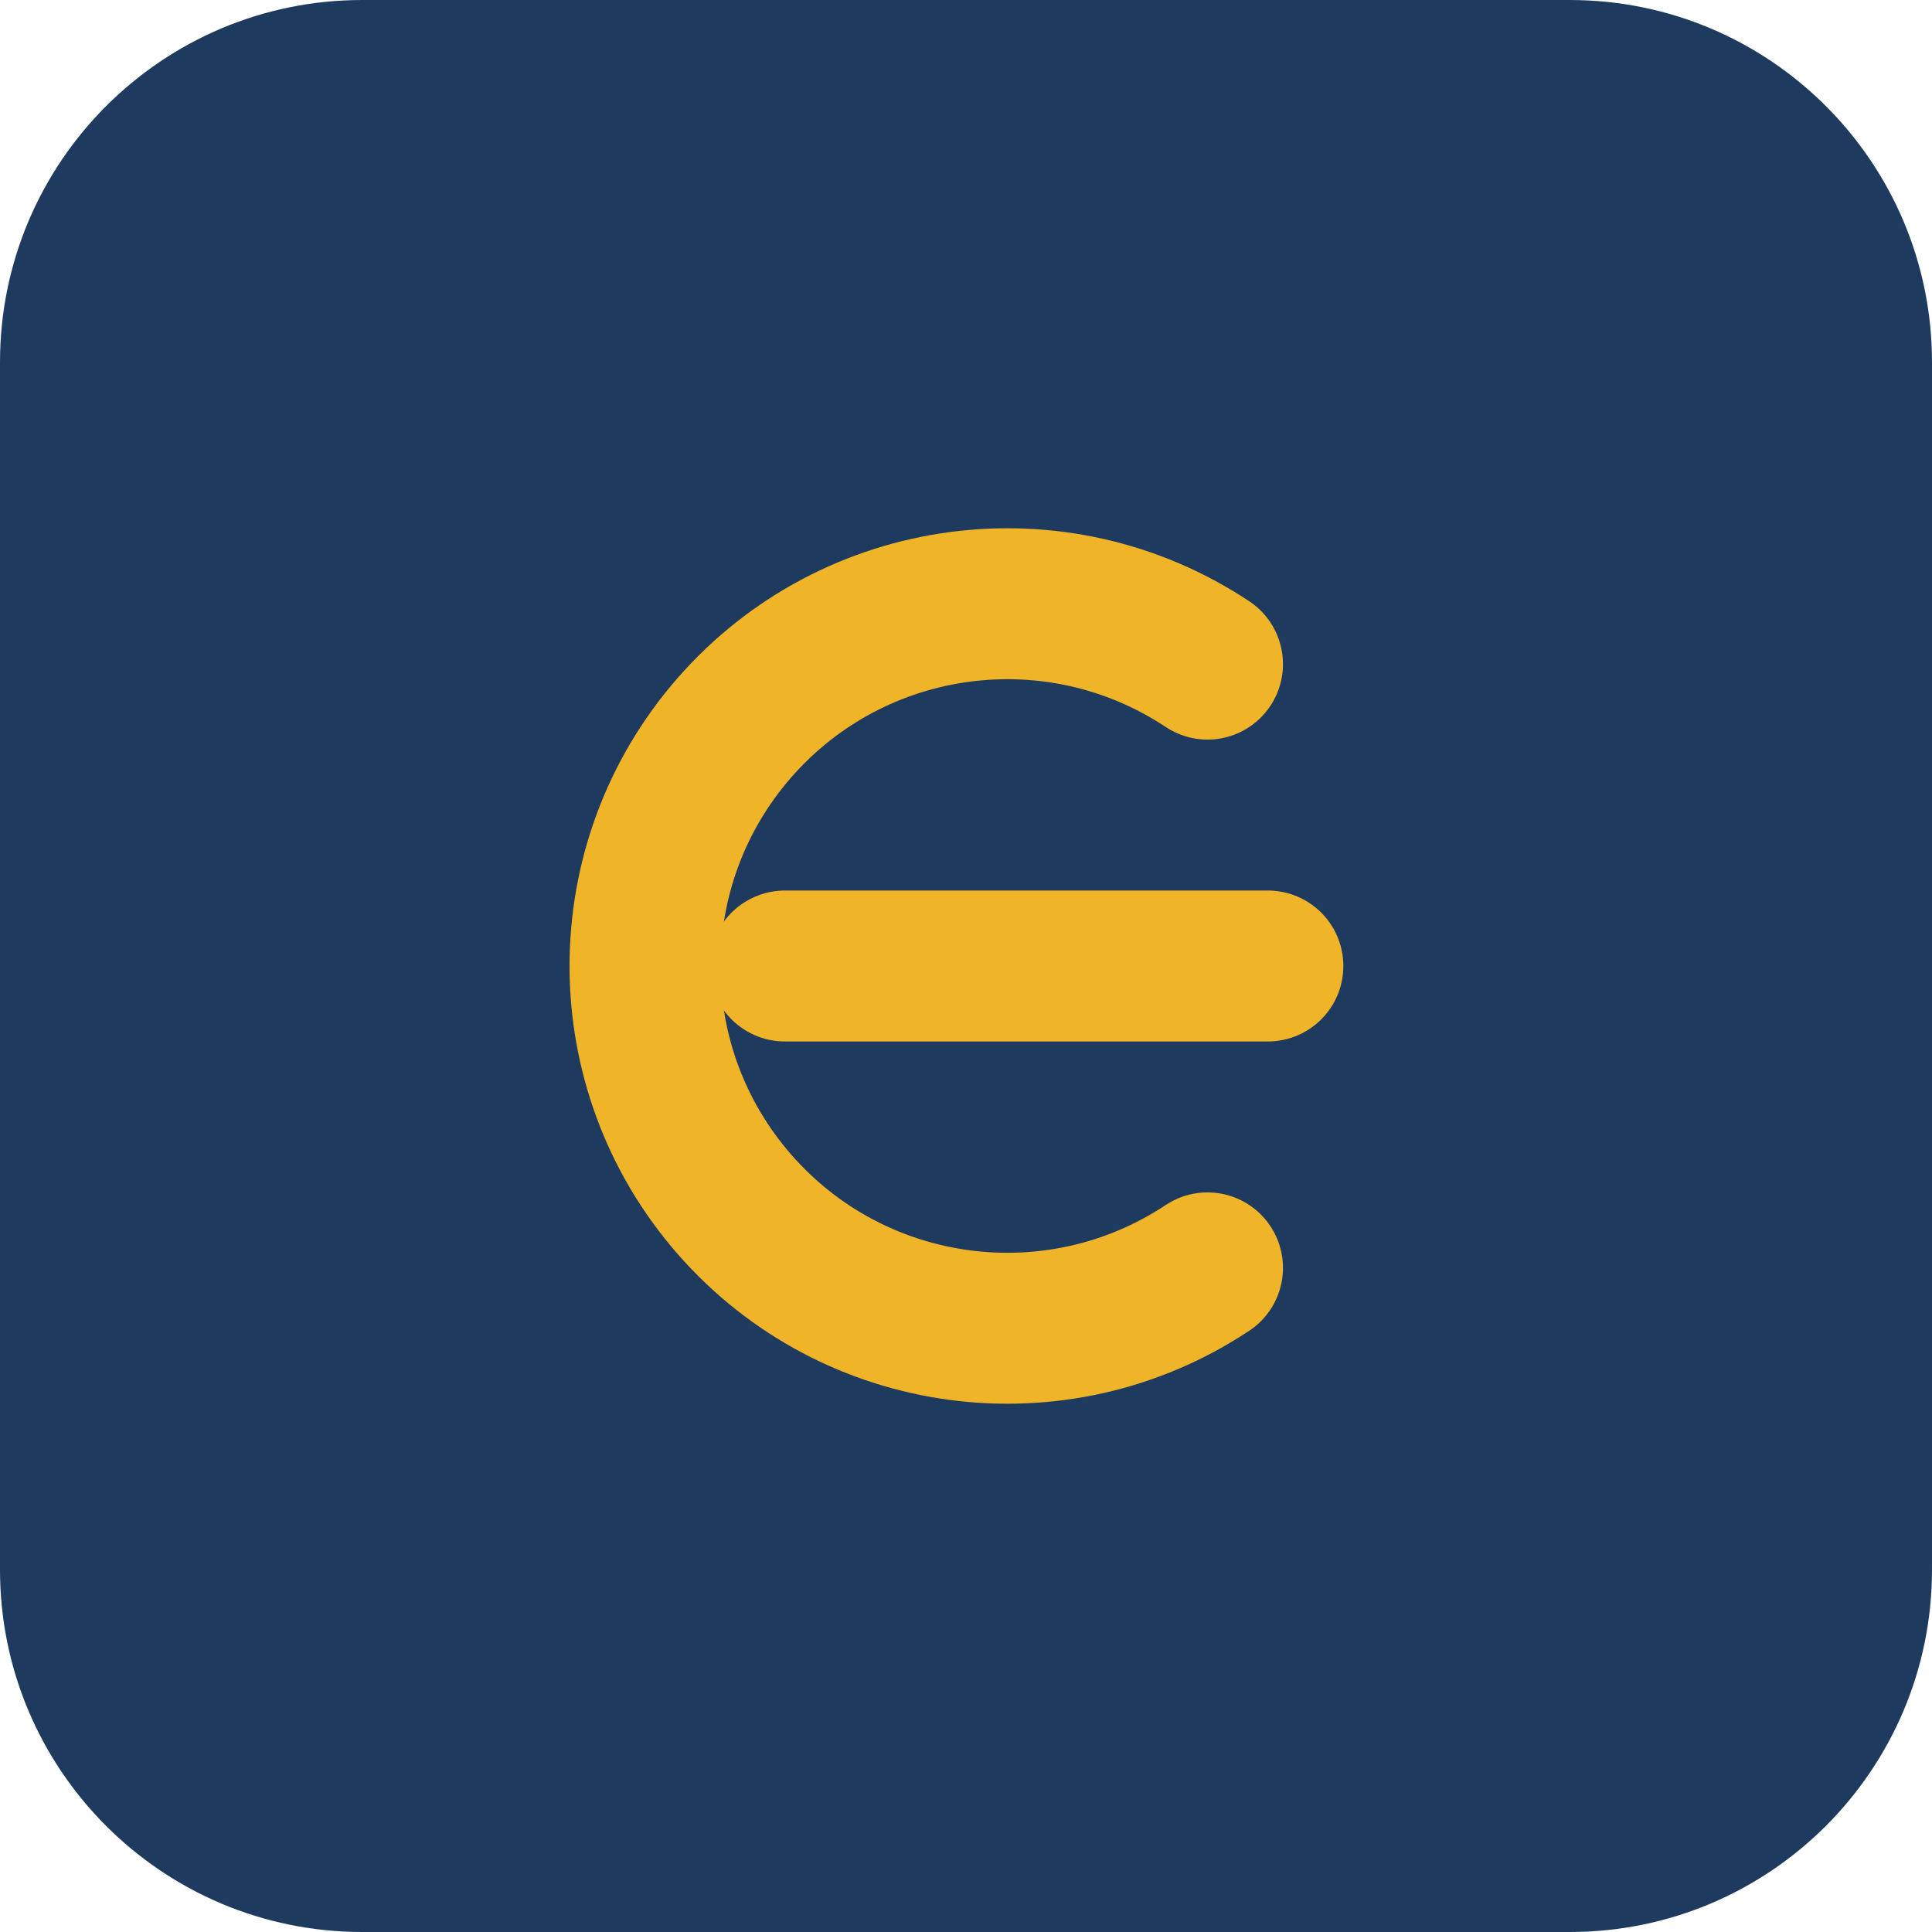
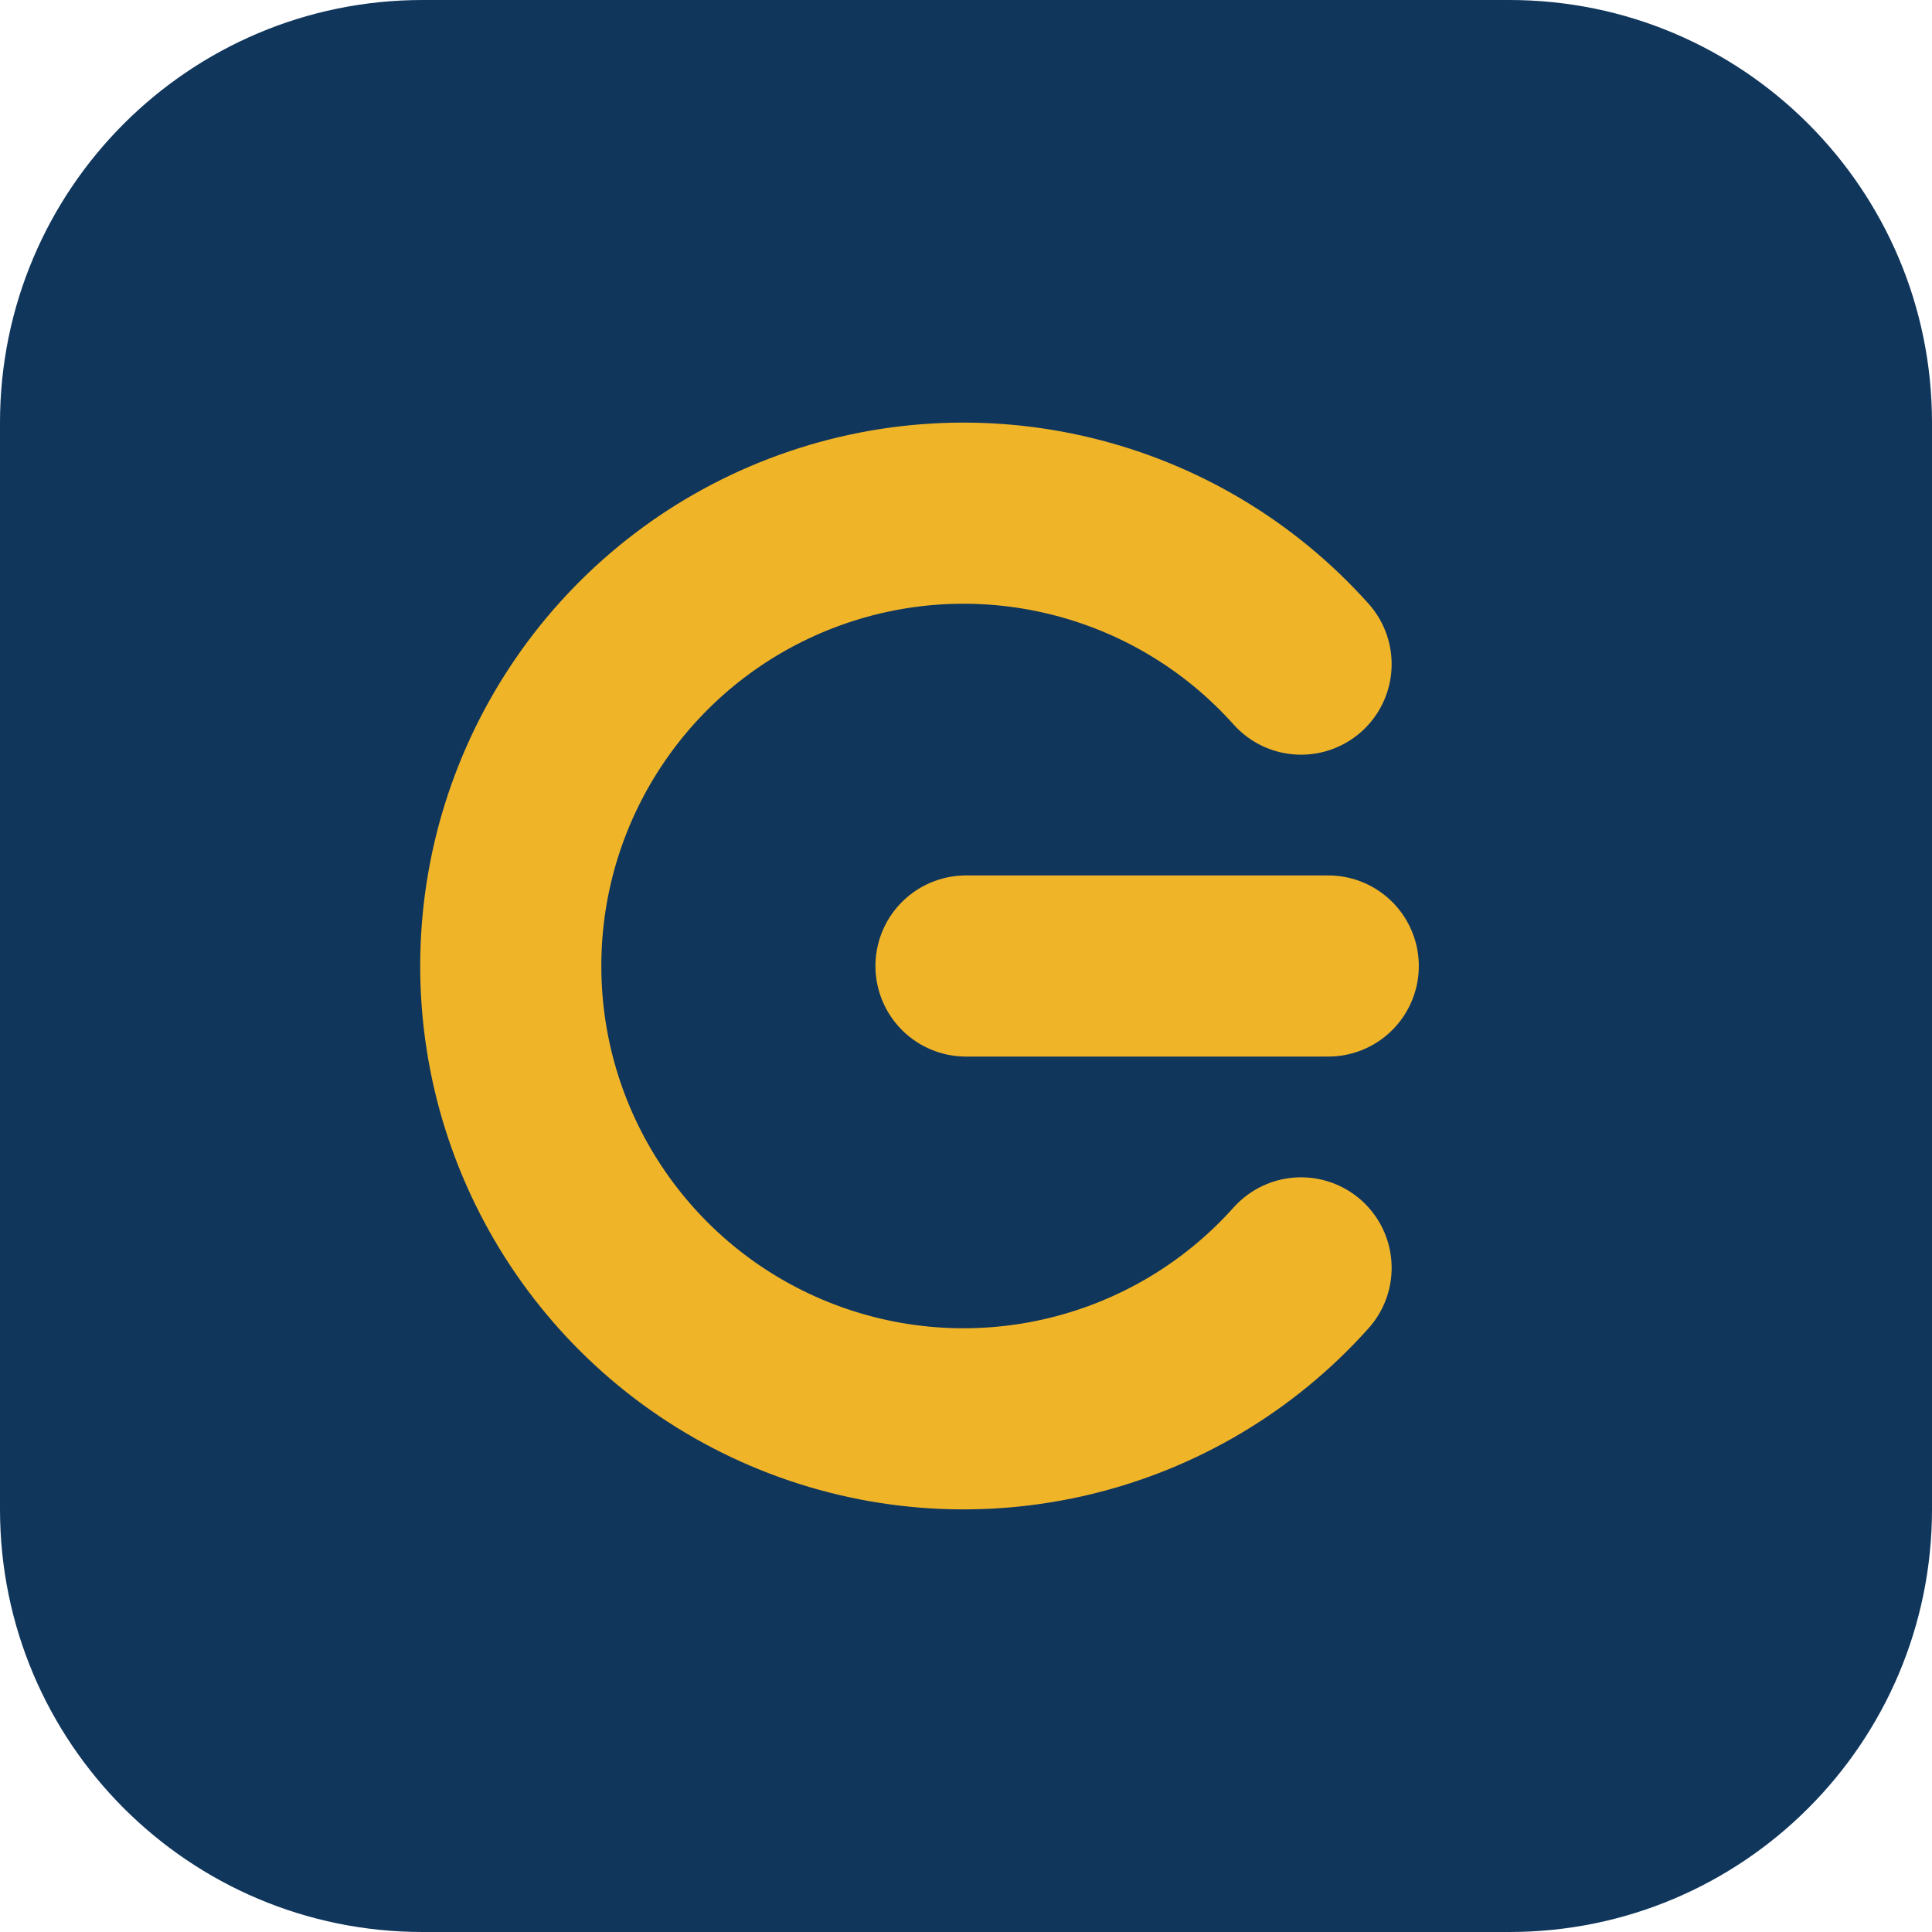
- <svg xmlns="http://www.w3.org/2000/svg" viewBox="0 0 64 64" role="img" aria-label="Monograma CE">
-   <rect width="64" height="64" rx="12" fill="#1f3a5f" />
-   <path d="M40 22a12 12 0 1 0 0 20" fill="none" stroke="#f0b429" stroke-width="5" stroke-linecap="round" />
-   <path d="M26 32h16" fill="none" stroke="#f0b429" stroke-width="5" stroke-linecap="round" />
+ <svg xmlns="http://www.w3.org/2000/svg" viewBox="0 0 64 64" role="img" aria-label="Logotipo de Claudio Englert">
+   <rect width="64" height="64" rx="14" fill="#10365C" />
+   <path d="M43.1 42.0 A15 15 0 1 1 43.1 22.0" fill="none" stroke="#F0B429" stroke-width="6" stroke-linecap="round" />
+   <path d="M32 32 H44" fill="none" stroke="#F0B429" stroke-width="6" stroke-linecap="round" />
</svg>
